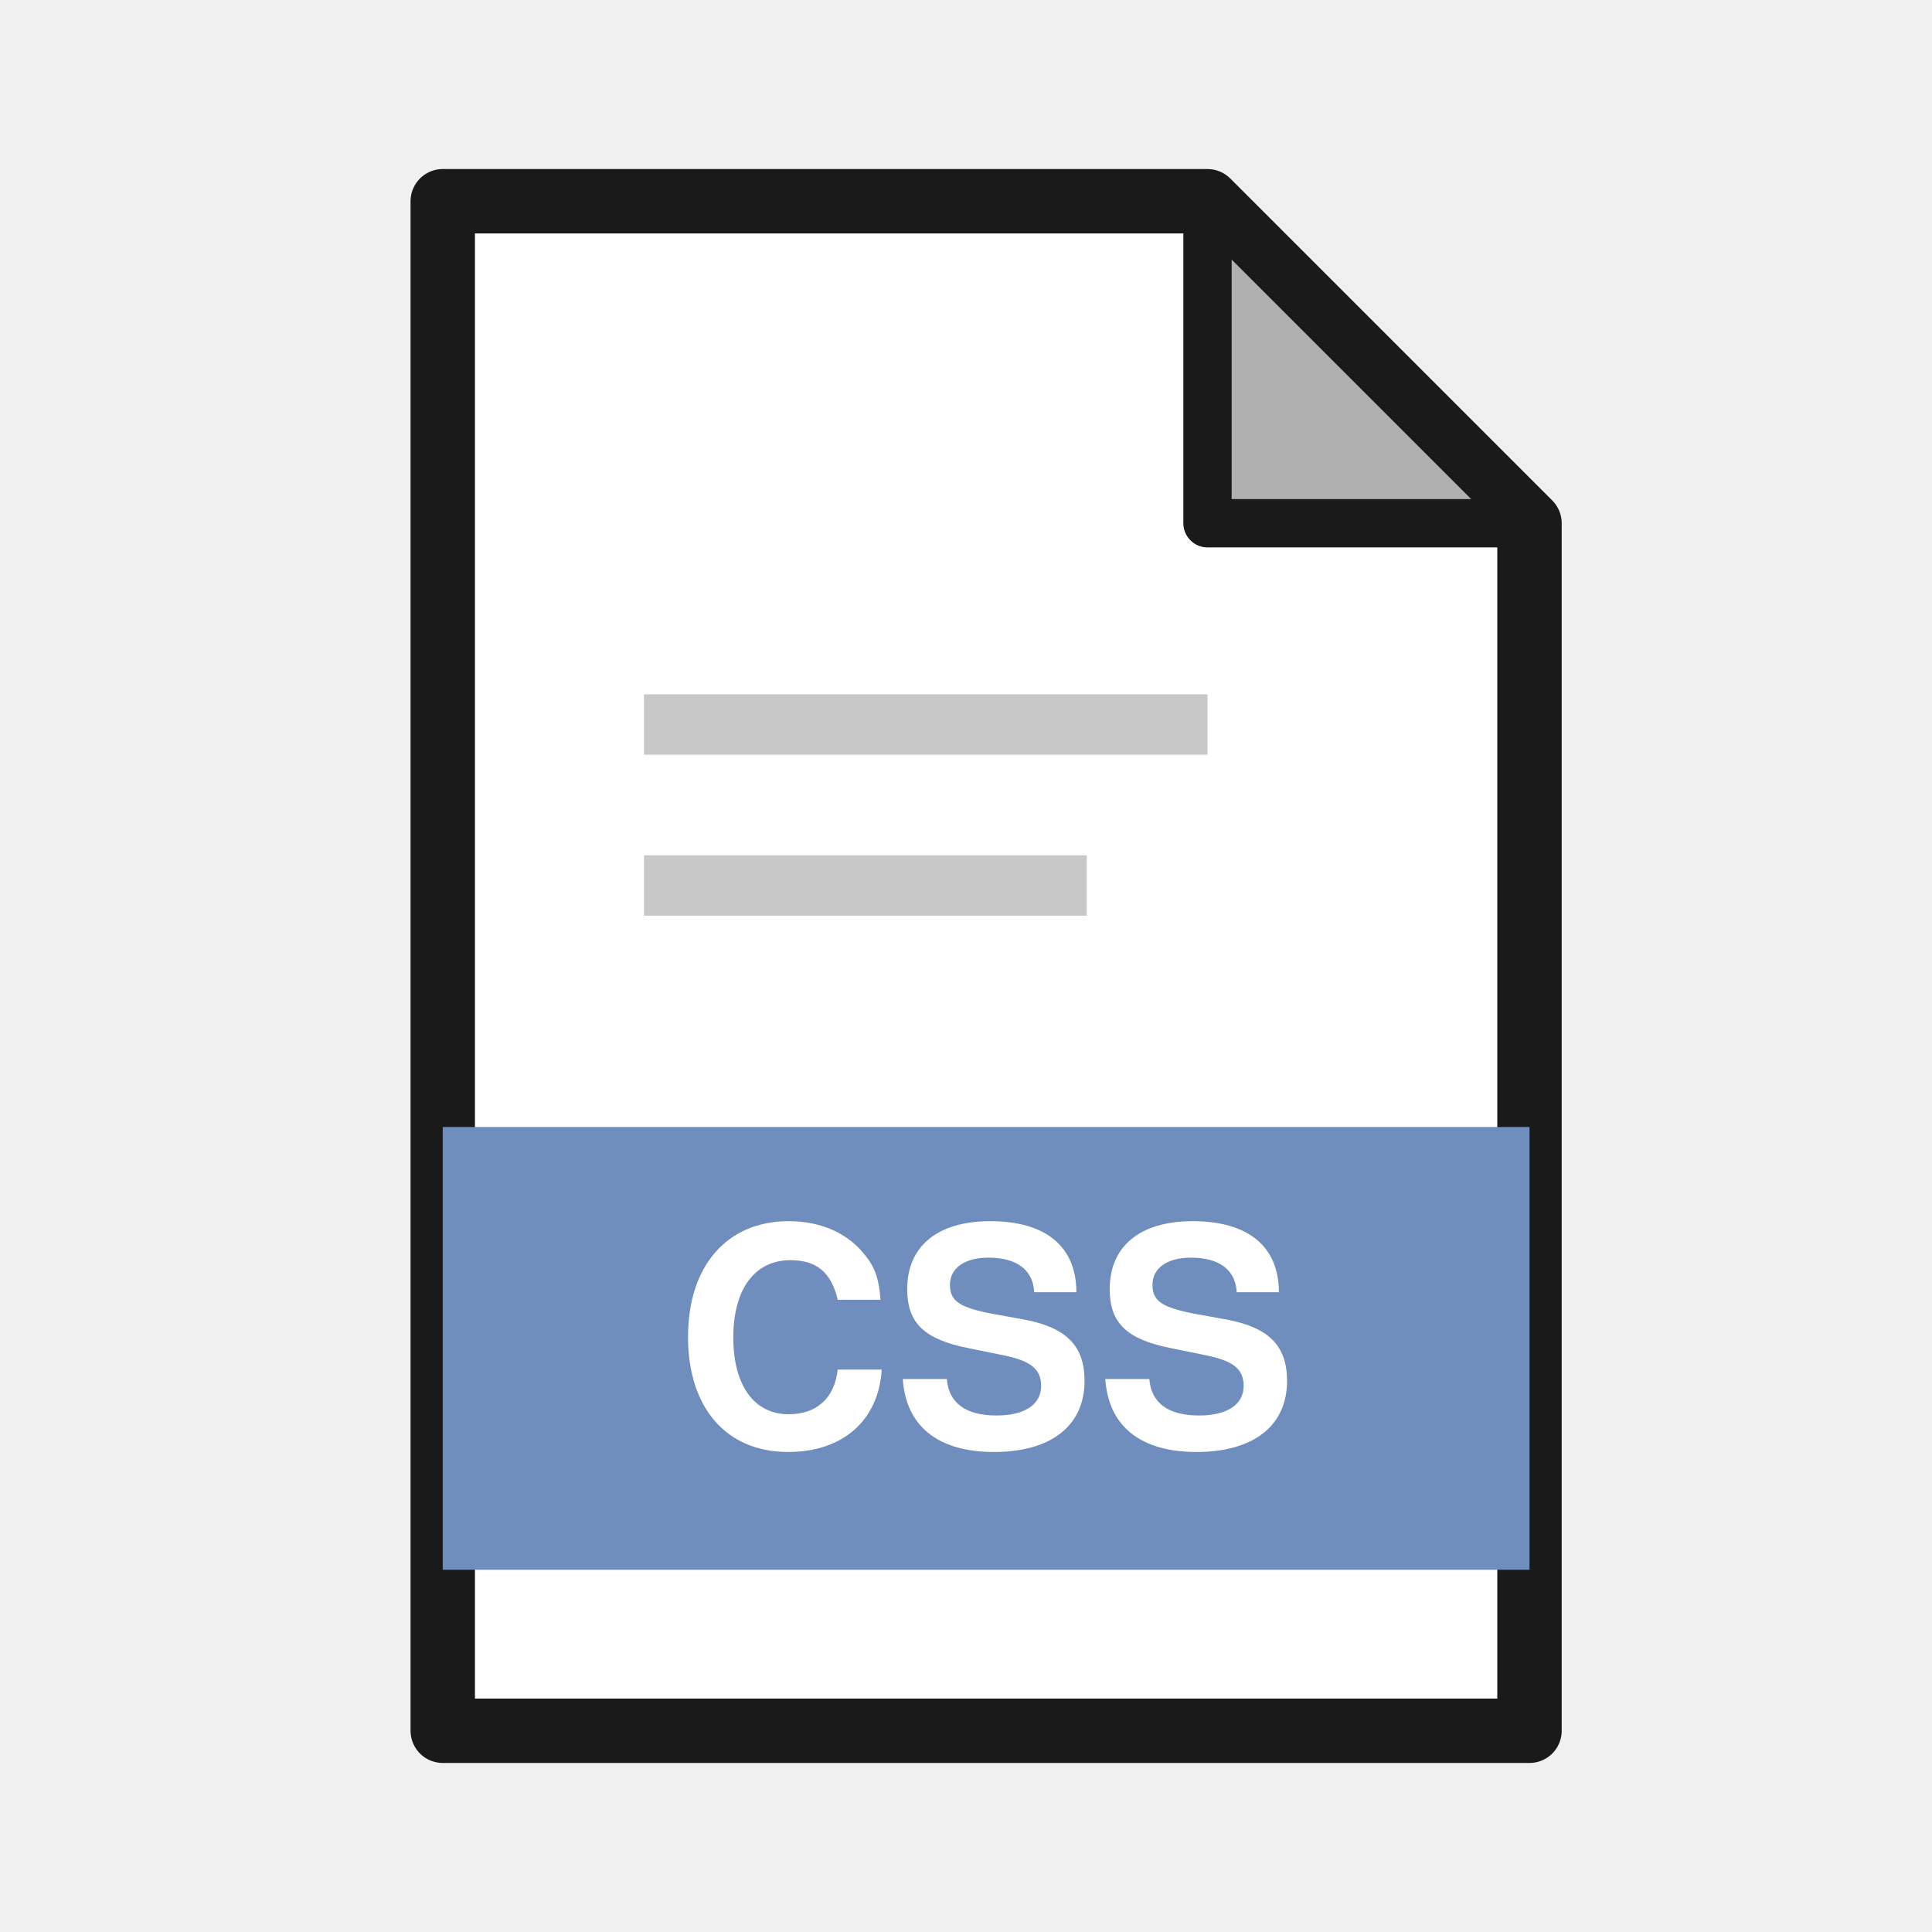
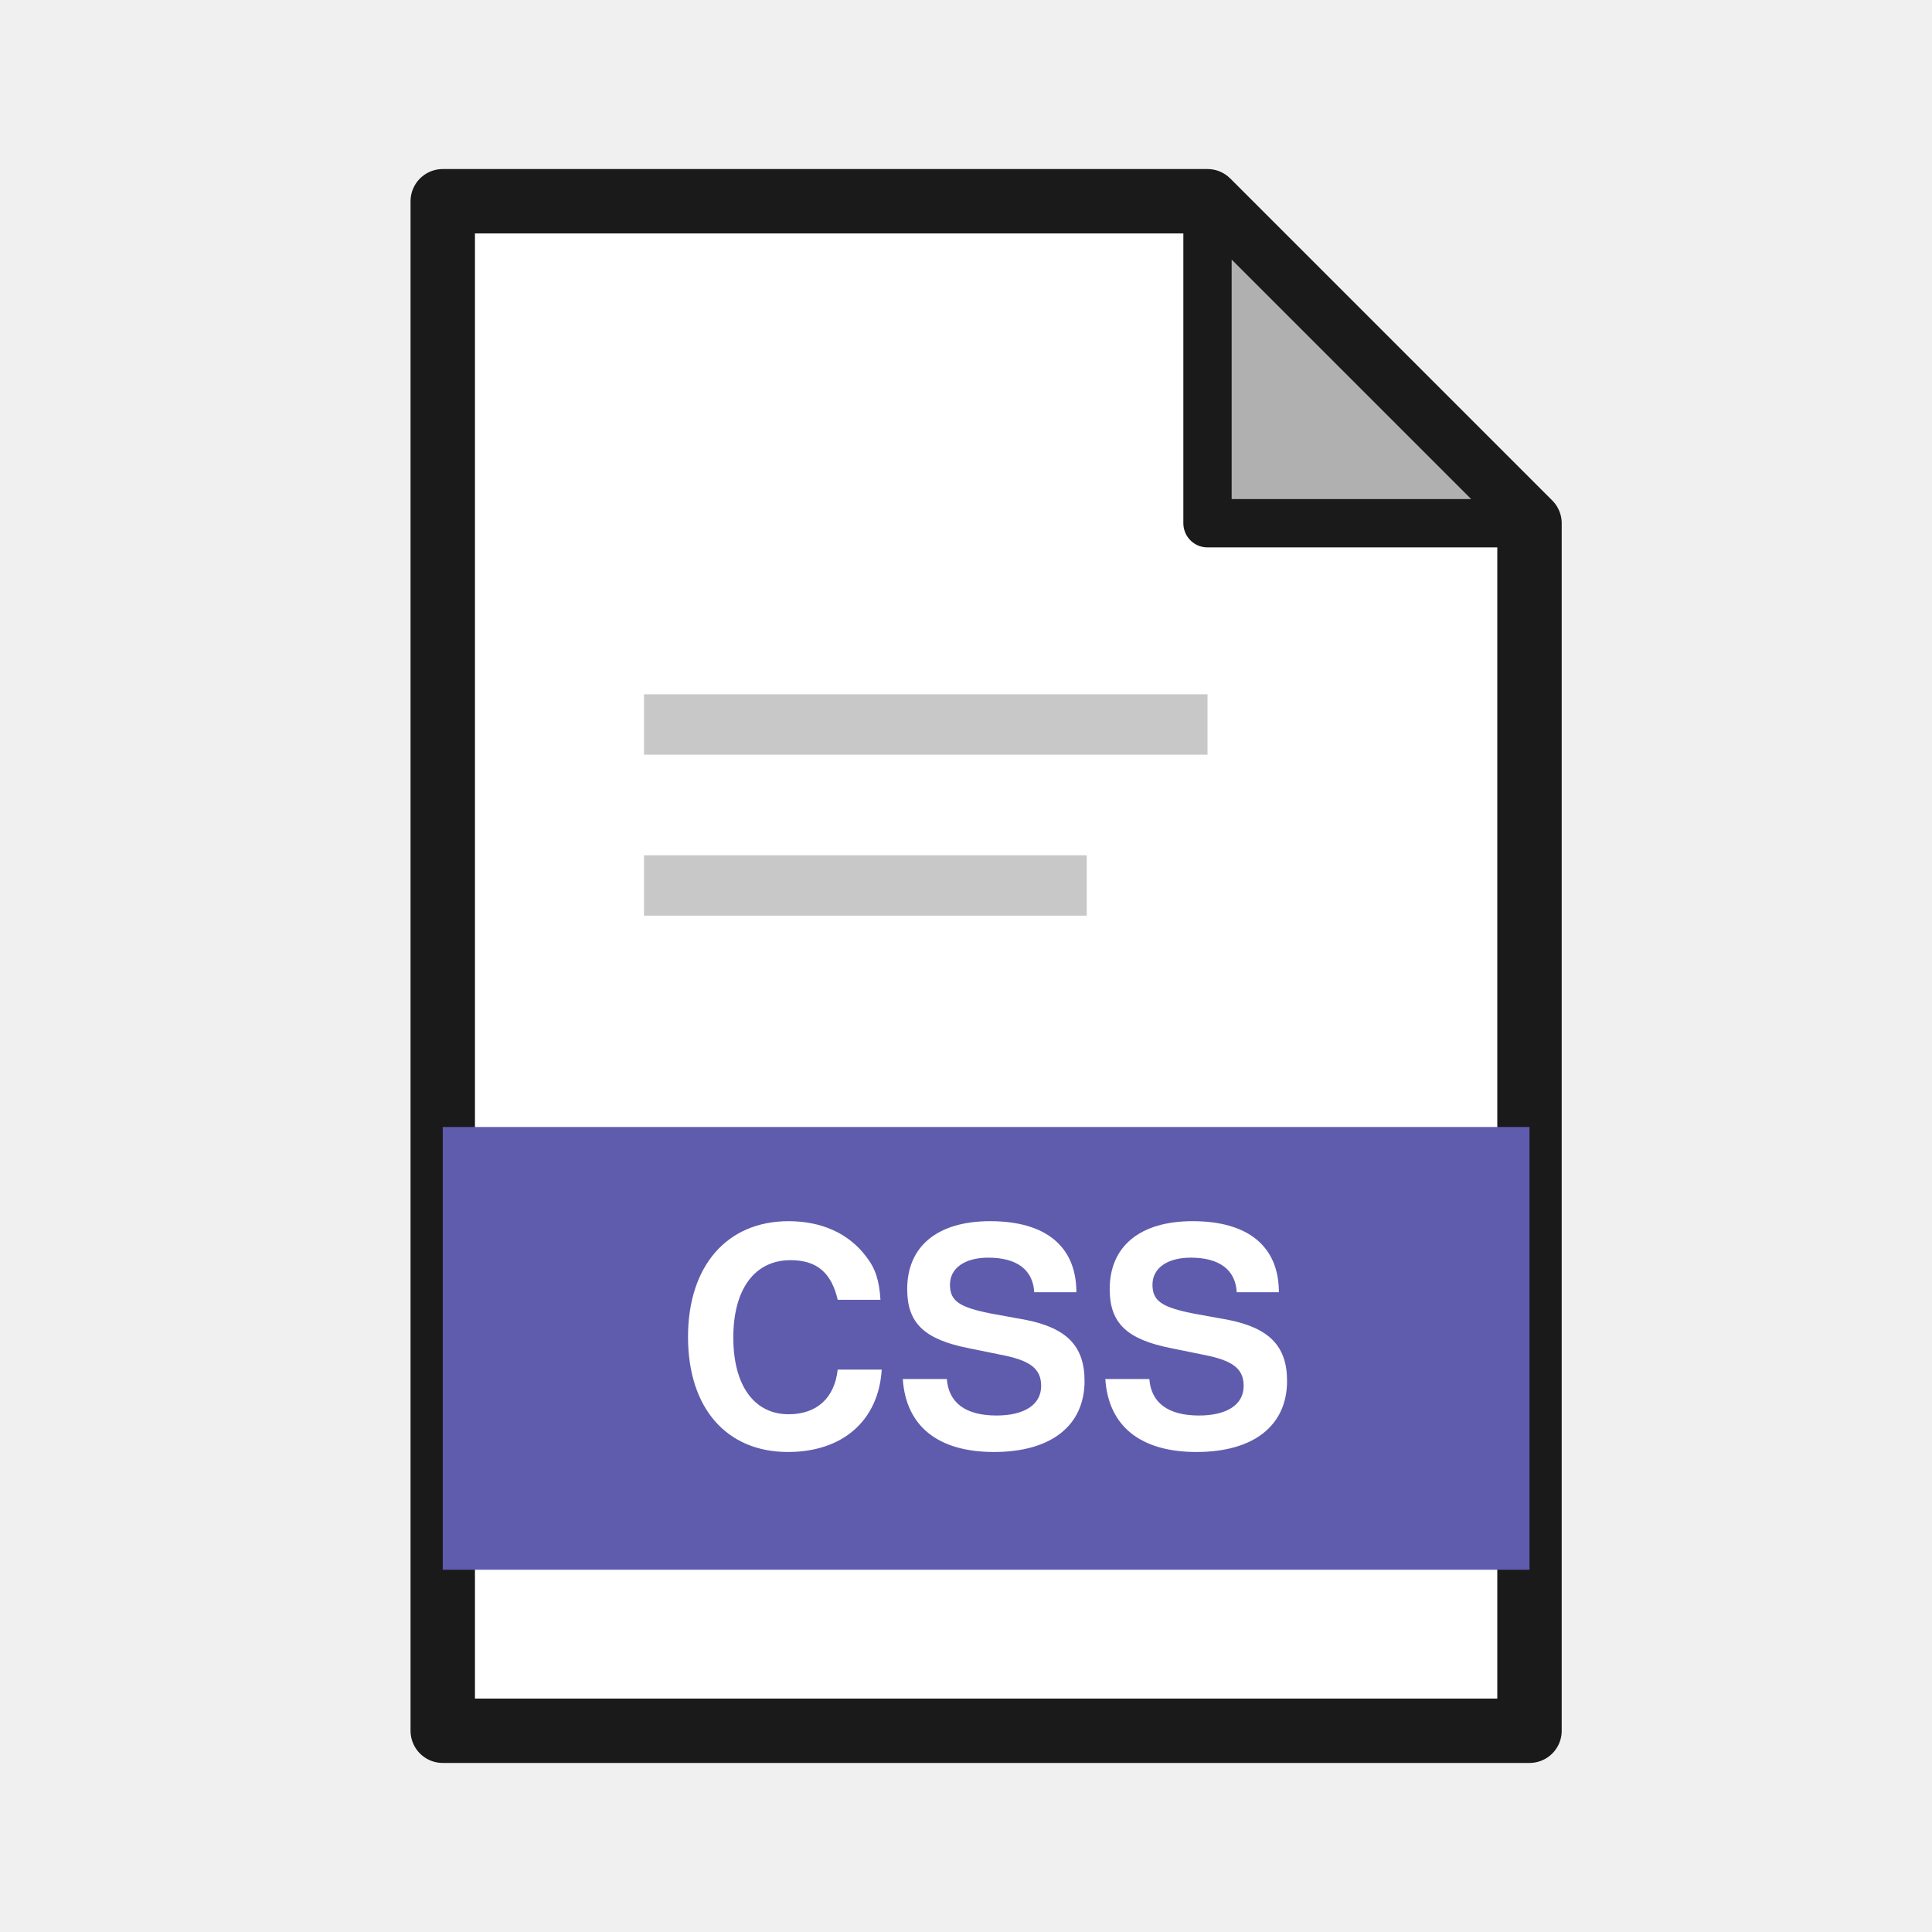
<svg xmlns="http://www.w3.org/2000/svg" width="48" height="48" viewBox="0 0 48 48">
  <path d="M11 5 H30 L38 13 V43 H11 Z" fill="#ffffff" stroke="#1a1a1a" stroke-width="1.6" stroke-linejoin="round" />
  <path d="M30 5 V13 H38 Z" fill="#b0b0b0" stroke="#1a1a1a" stroke-width="1.2" stroke-linejoin="round" />
  <path d="M16 18 H30 M16 22 H27" fill="none" stroke="#c8c8c8" stroke-width="1.5" />
-   <rect x="11" y="28" width="27" height="11" fill="#6f8dbd" />
+   <rect x="11" y="28" width="27" height="11" fill="#5f5cae" />
  <text x="24.5" y="35.9" font-family="Helvetica,Arial,sans-serif" font-size="7.5" font-weight="bold" text-anchor="middle" fill="#ffffff">CSS</text>
</svg>
